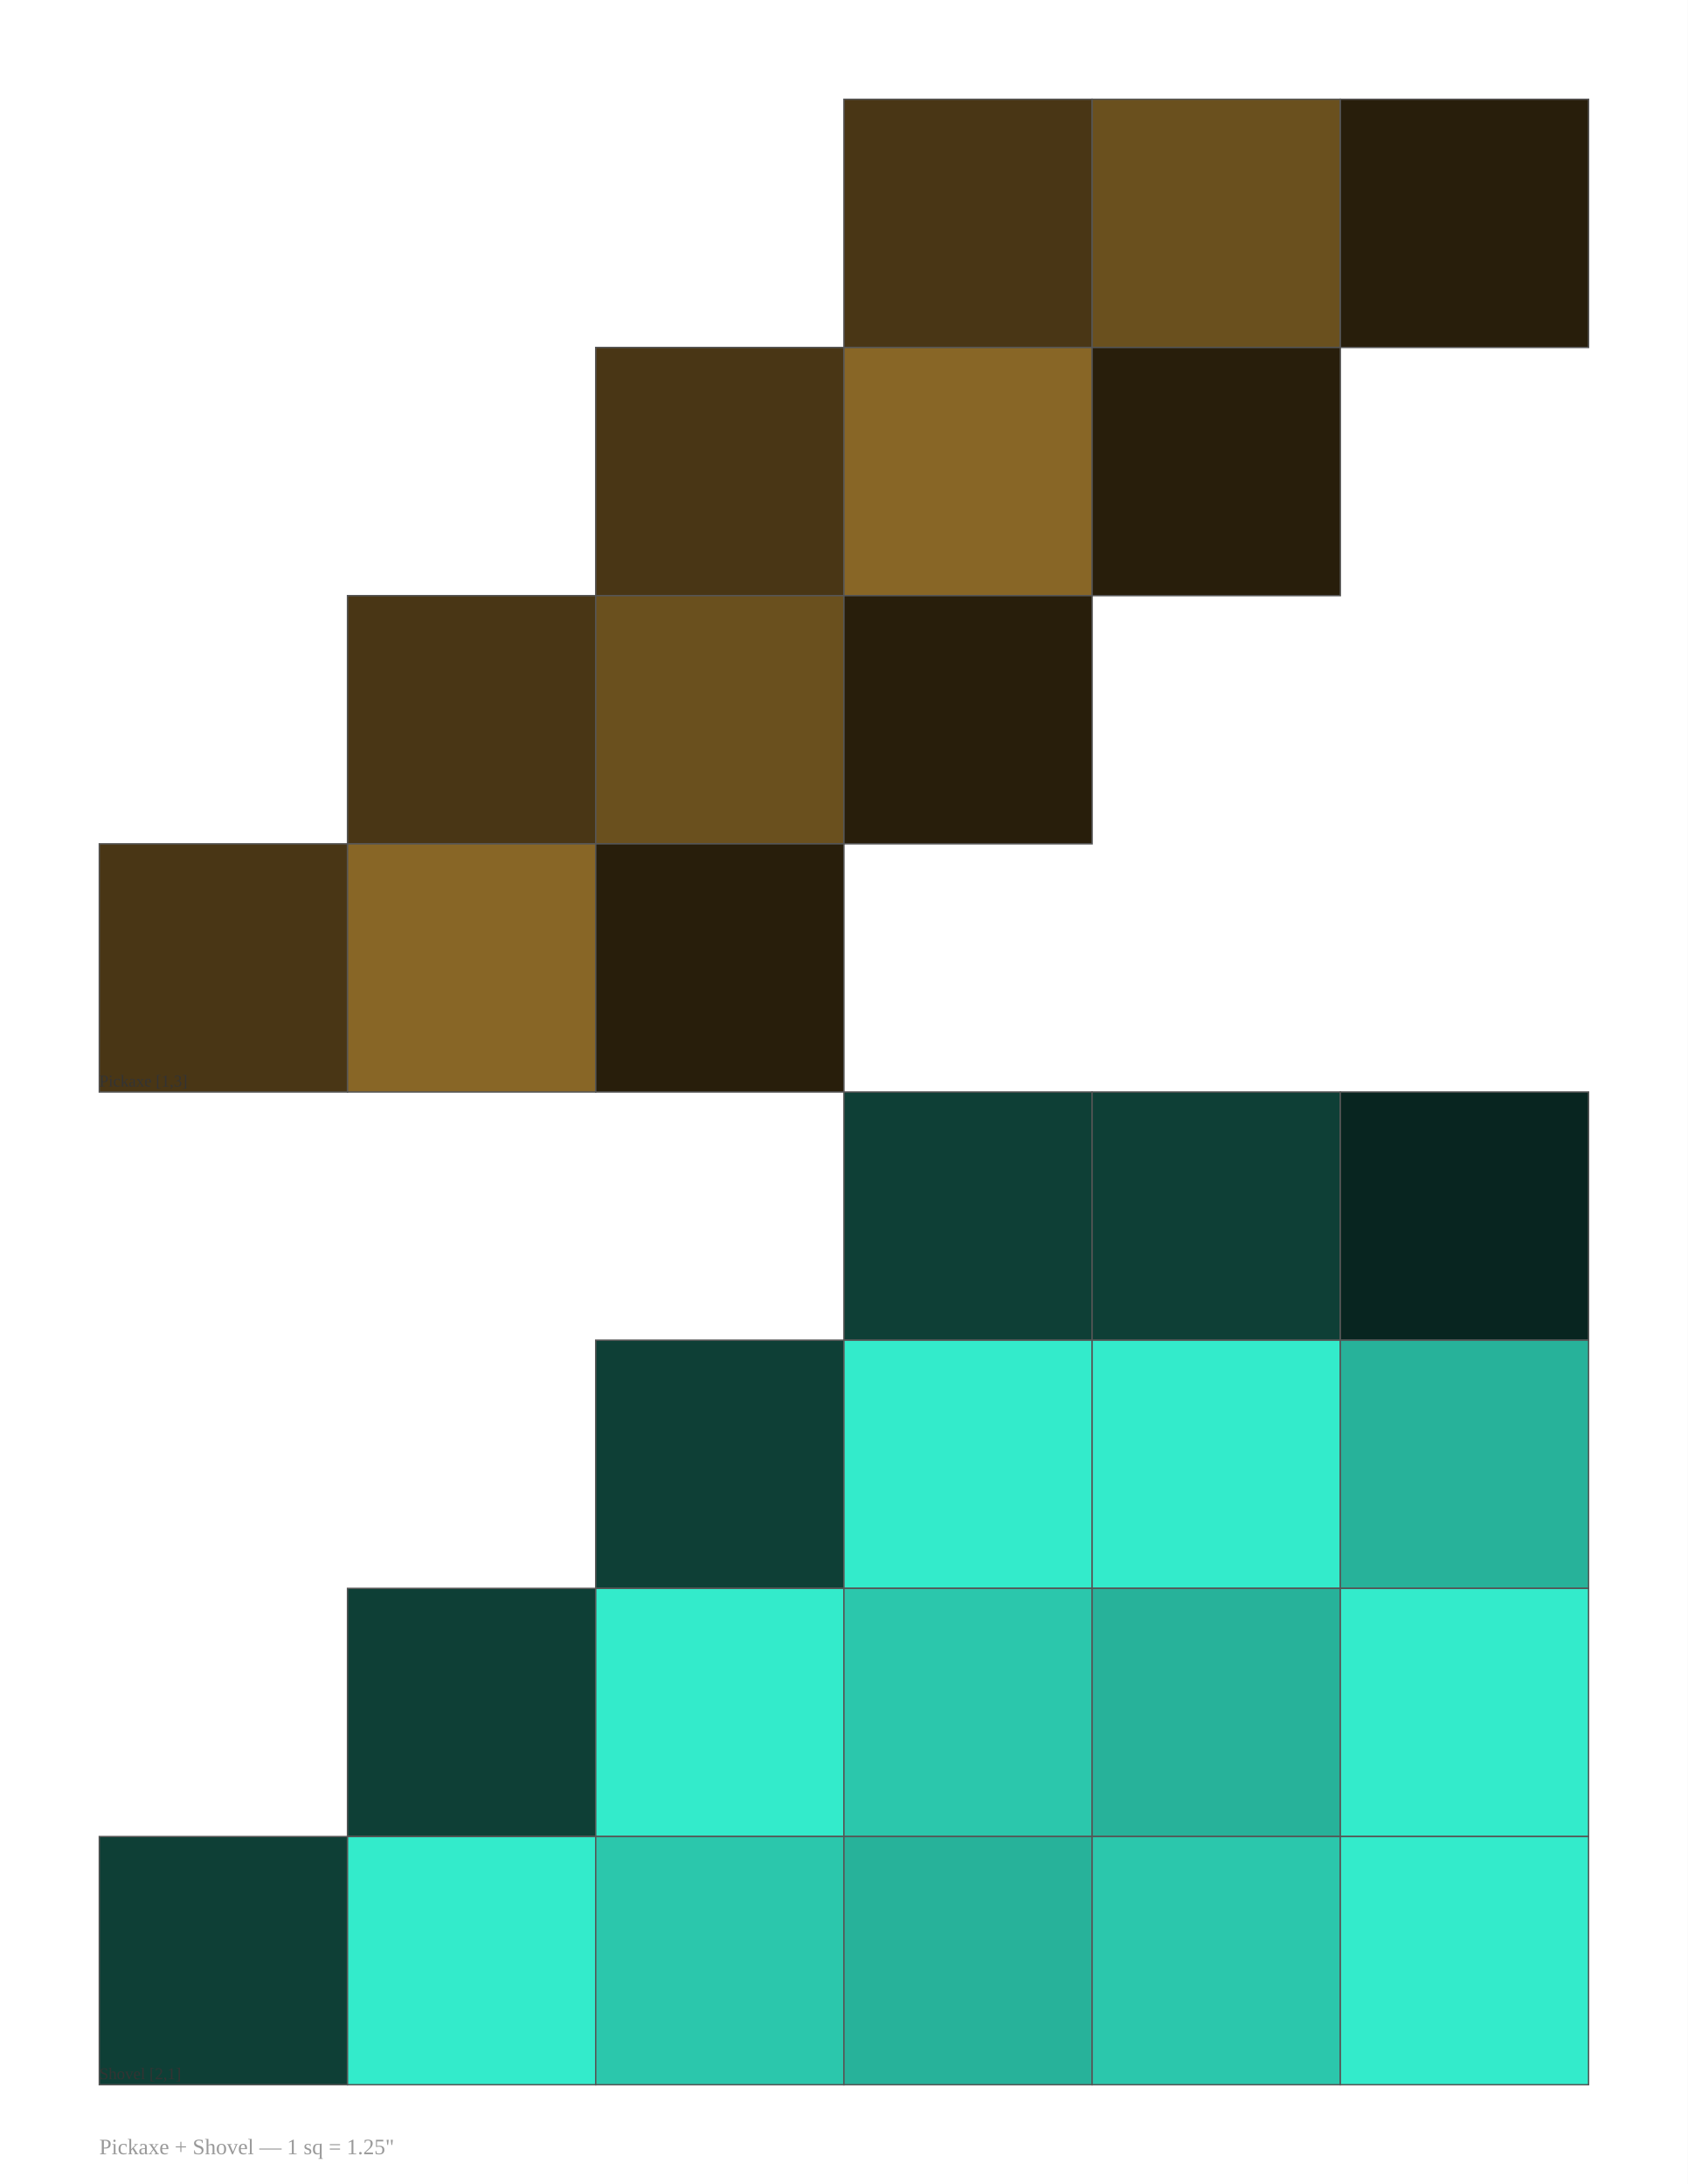
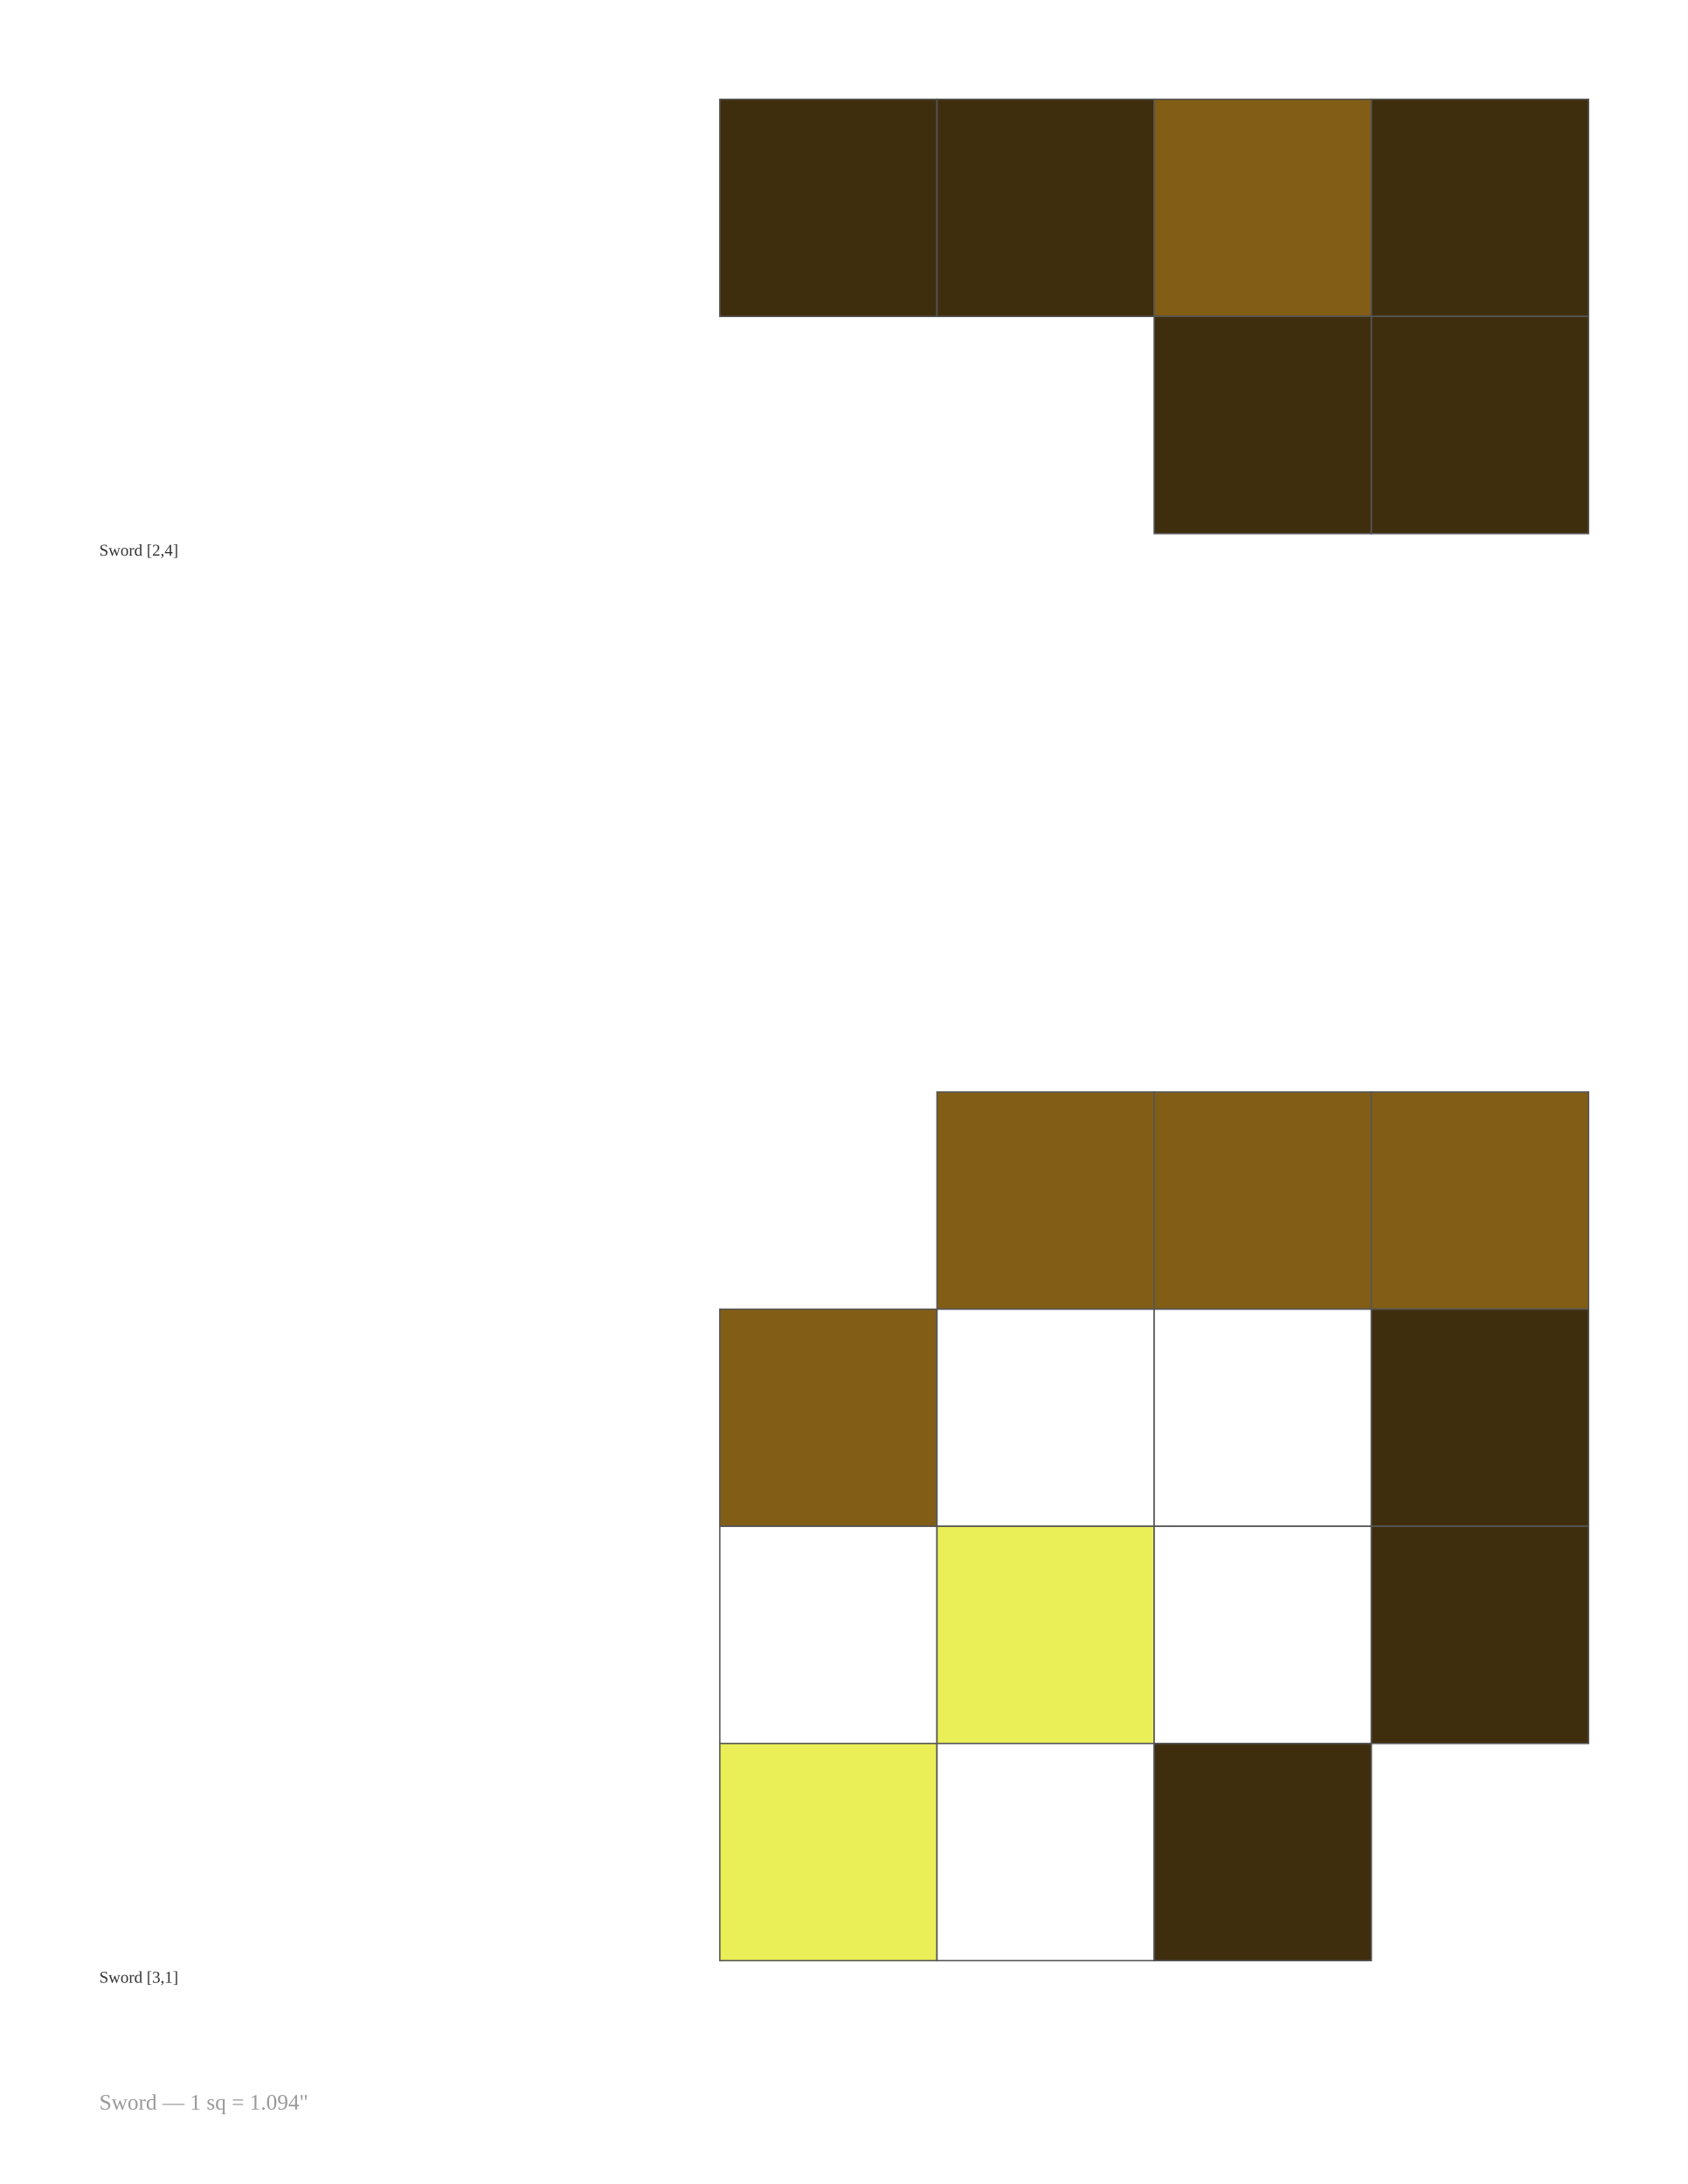
- <svg xmlns="http://www.w3.org/2000/svg" width="8.5in" height="11in" viewBox="0 0 612 792">
+ <svg xmlns="http://www.w3.org/2000/svg" width="8.5in" height="11in" viewBox="0 0 612.0 792.0">
  <rect width="100%" height="100%" fill="white" />
-   <rect x="306.0" y="36.0" width="90.0" height="90.0" fill="rgb(73,54,21)" stroke="#555" stroke-width="0.5" />
-   <rect x="396.0" y="36.0" width="90.0" height="90.0" fill="rgb(106,80,30)" stroke="#555" stroke-width="0.5" />
-   <rect x="486.0" y="36.0" width="90.0" height="90.0" fill="rgb(40,30,11)" stroke="#555" stroke-width="0.5" />
-   <rect x="216.0" y="126.0" width="90.0" height="90.0" fill="rgb(73,54,21)" stroke="#555" stroke-width="0.5" />
-   <rect x="306.0" y="126.0" width="90.0" height="90.0" fill="rgb(136,102,38)" stroke="#555" stroke-width="0.5" />
-   <rect x="396.0" y="126.0" width="90.0" height="90.0" fill="rgb(40,30,11)" stroke="#555" stroke-width="0.5" />
-   <rect x="126.0" y="216.0" width="90.0" height="90.0" fill="rgb(73,54,21)" stroke="#555" stroke-width="0.5" />
-   <rect x="216.0" y="216.0" width="90.0" height="90.0" fill="rgb(106,80,30)" stroke="#555" stroke-width="0.5" />
-   <rect x="306.0" y="216.0" width="90.0" height="90.0" fill="rgb(40,30,11)" stroke="#555" stroke-width="0.5" />
-   <rect x="36.0" y="306.0" width="90.0" height="90.0" fill="rgb(73,54,21)" stroke="#555" stroke-width="0.5" />
-   <rect x="126.0" y="306.0" width="90.0" height="90.0" fill="rgb(136,102,38)" stroke="#555" stroke-width="0.5" />
-   <rect x="216.0" y="306.0" width="90.0" height="90.0" fill="rgb(40,30,11)" stroke="#555" stroke-width="0.5" />
-   <text x="36.0" y="394.0" font-size="6" fill="#333">Pickaxe [1,3]</text>
-   <rect x="306.0" y="396.0" width="90.0" height="90.0" fill="rgb(14,63,54)" stroke="#555" stroke-width="0.5" />
-   <rect x="396.0" y="396.0" width="90.0" height="90.0" fill="rgb(14,63,54)" stroke="#555" stroke-width="0.5" />
-   <rect x="486.0" y="396.0" width="90.0" height="90.0" fill="rgb(8,37,32)" stroke="#555" stroke-width="0.5" />
-   <rect x="216.0" y="486.0" width="90.0" height="90.0" fill="rgb(14,63,54)" stroke="#555" stroke-width="0.5" />
-   <rect x="306.0" y="486.0" width="90.0" height="90.0" fill="rgb(51,235,203)" stroke="#555" stroke-width="0.5" />
-   <rect x="396.0" y="486.0" width="90.0" height="90.0" fill="rgb(51,235,203)" stroke="#555" stroke-width="0.5" />
-   <rect x="486.0" y="486.0" width="90.0" height="90.0" fill="rgb(39,178,154)" stroke="#555" stroke-width="0.5" />
-   <rect x="126.0" y="576.0" width="90.0" height="90.0" fill="rgb(14,63,54)" stroke="#555" stroke-width="0.5" />
-   <rect x="216.0" y="576.0" width="90.0" height="90.0" fill="rgb(51,235,203)" stroke="#555" stroke-width="0.5" />
-   <rect x="306.0" y="576.0" width="90.0" height="90.0" fill="rgb(43,199,172)" stroke="#555" stroke-width="0.5" />
-   <rect x="396.0" y="576.0" width="90.0" height="90.0" fill="rgb(39,178,154)" stroke="#555" stroke-width="0.5" />
-   <rect x="486.0" y="576.0" width="90.0" height="90.0" fill="rgb(51,235,203)" stroke="#555" stroke-width="0.5" />
-   <rect x="36.0" y="666.0" width="90.0" height="90.0" fill="rgb(14,63,54)" stroke="#555" stroke-width="0.5" />
-   <rect x="126.0" y="666.0" width="90.0" height="90.0" fill="rgb(51,235,203)" stroke="#555" stroke-width="0.5" />
-   <rect x="216.0" y="666.0" width="90.0" height="90.0" fill="rgb(43,199,172)" stroke="#555" stroke-width="0.5" />
-   <rect x="306.0" y="666.0" width="90.0" height="90.0" fill="rgb(39,178,154)" stroke="#555" stroke-width="0.5" />
-   <rect x="396.0" y="666.0" width="90.0" height="90.0" fill="rgb(43,199,172)" stroke="#555" stroke-width="0.5" />
-   <rect x="486.0" y="666.0" width="90.0" height="90.0" fill="rgb(51,235,203)" stroke="#555" stroke-width="0.5" />
-   <text x="36.0" y="754.0" font-size="6" fill="#333">Shovel [2,1]</text>
-   <text x="36" y="781.2" font-size="8" fill="#999">Pickaxe + Shovel — 1 sq = 1.25"</text>
+   <rect x="261.0" y="36.0" width="78.75" height="78.75" fill="rgb(63,46,14)" stroke="#555" stroke-width="0.5" />
+   <rect x="339.75" y="36.0" width="78.75" height="78.75" fill="rgb(63,46,14)" stroke="#555" stroke-width="0.5" />
+   <rect x="418.5" y="36.0" width="78.75" height="78.75" fill="rgb(130,93,22)" stroke="#555" stroke-width="0.5" />
+   <rect x="497.25" y="36.0" width="78.75" height="78.75" fill="rgb(63,46,14)" stroke="#555" stroke-width="0.5" />
+   <rect x="418.5" y="114.75" width="78.75" height="78.75" fill="rgb(63,46,14)" stroke="#555" stroke-width="0.5" />
+   <rect x="497.25" y="114.75" width="78.75" height="78.75" fill="rgb(63,46,14)" stroke="#555" stroke-width="0.5" />
+   <text x="36.0" y="201.5" font-size="6" fill="#333">Sword [2,4]</text>
+   <rect x="339.75" y="396.0" width="78.75" height="78.75" fill="rgb(130,93,22)" stroke="#555" stroke-width="0.5" />
+   <rect x="418.5" y="396.0" width="78.75" height="78.75" fill="rgb(130,93,22)" stroke="#555" stroke-width="0.5" />
+   <rect x="497.25" y="396.0" width="78.75" height="78.75" fill="rgb(130,93,22)" stroke="#555" stroke-width="0.5" />
+   <rect x="261.0" y="474.75" width="78.75" height="78.75" fill="rgb(130,93,22)" stroke="#555" stroke-width="0.5" />
+   <rect x="339.75" y="474.75" width="78.75" height="78.75" fill="rgb(255,255,255)" stroke="#555" stroke-width="0.5" />
+   <rect x="418.5" y="474.75" width="78.75" height="78.75" fill="rgb(255,255,255)" stroke="#555" stroke-width="0.5" />
+   <rect x="497.25" y="474.75" width="78.75" height="78.75" fill="rgb(63,46,14)" stroke="#555" stroke-width="0.5" />
+   <rect x="261.0" y="553.5" width="78.75" height="78.75" fill="rgb(255,255,255)" stroke="#555" stroke-width="0.5" />
+   <rect x="339.75" y="553.5" width="78.75" height="78.75" fill="rgb(234,238,87)" stroke="#555" stroke-width="0.5" />
+   <rect x="418.5" y="553.5" width="78.75" height="78.75" fill="rgb(255,255,255)" stroke="#555" stroke-width="0.5" />
+   <rect x="497.25" y="553.5" width="78.75" height="78.75" fill="rgb(63,46,14)" stroke="#555" stroke-width="0.5" />
+   <rect x="261.0" y="632.25" width="78.75" height="78.75" fill="rgb(234,238,87)" stroke="#555" stroke-width="0.5" />
+   <rect x="339.75" y="632.25" width="78.75" height="78.75" fill="rgb(255,255,255)" stroke="#555" stroke-width="0.5" />
+   <rect x="418.5" y="632.25" width="78.75" height="78.75" fill="rgb(63,46,14)" stroke="#555" stroke-width="0.5" />
+   <text x="36.0" y="719.0" font-size="6" fill="#333">Sword [3,1]</text>
+   <text x="36.0" y="765.0" font-size="8" fill="#999">Sword — 1 sq = 1.094"</text>
</svg>
